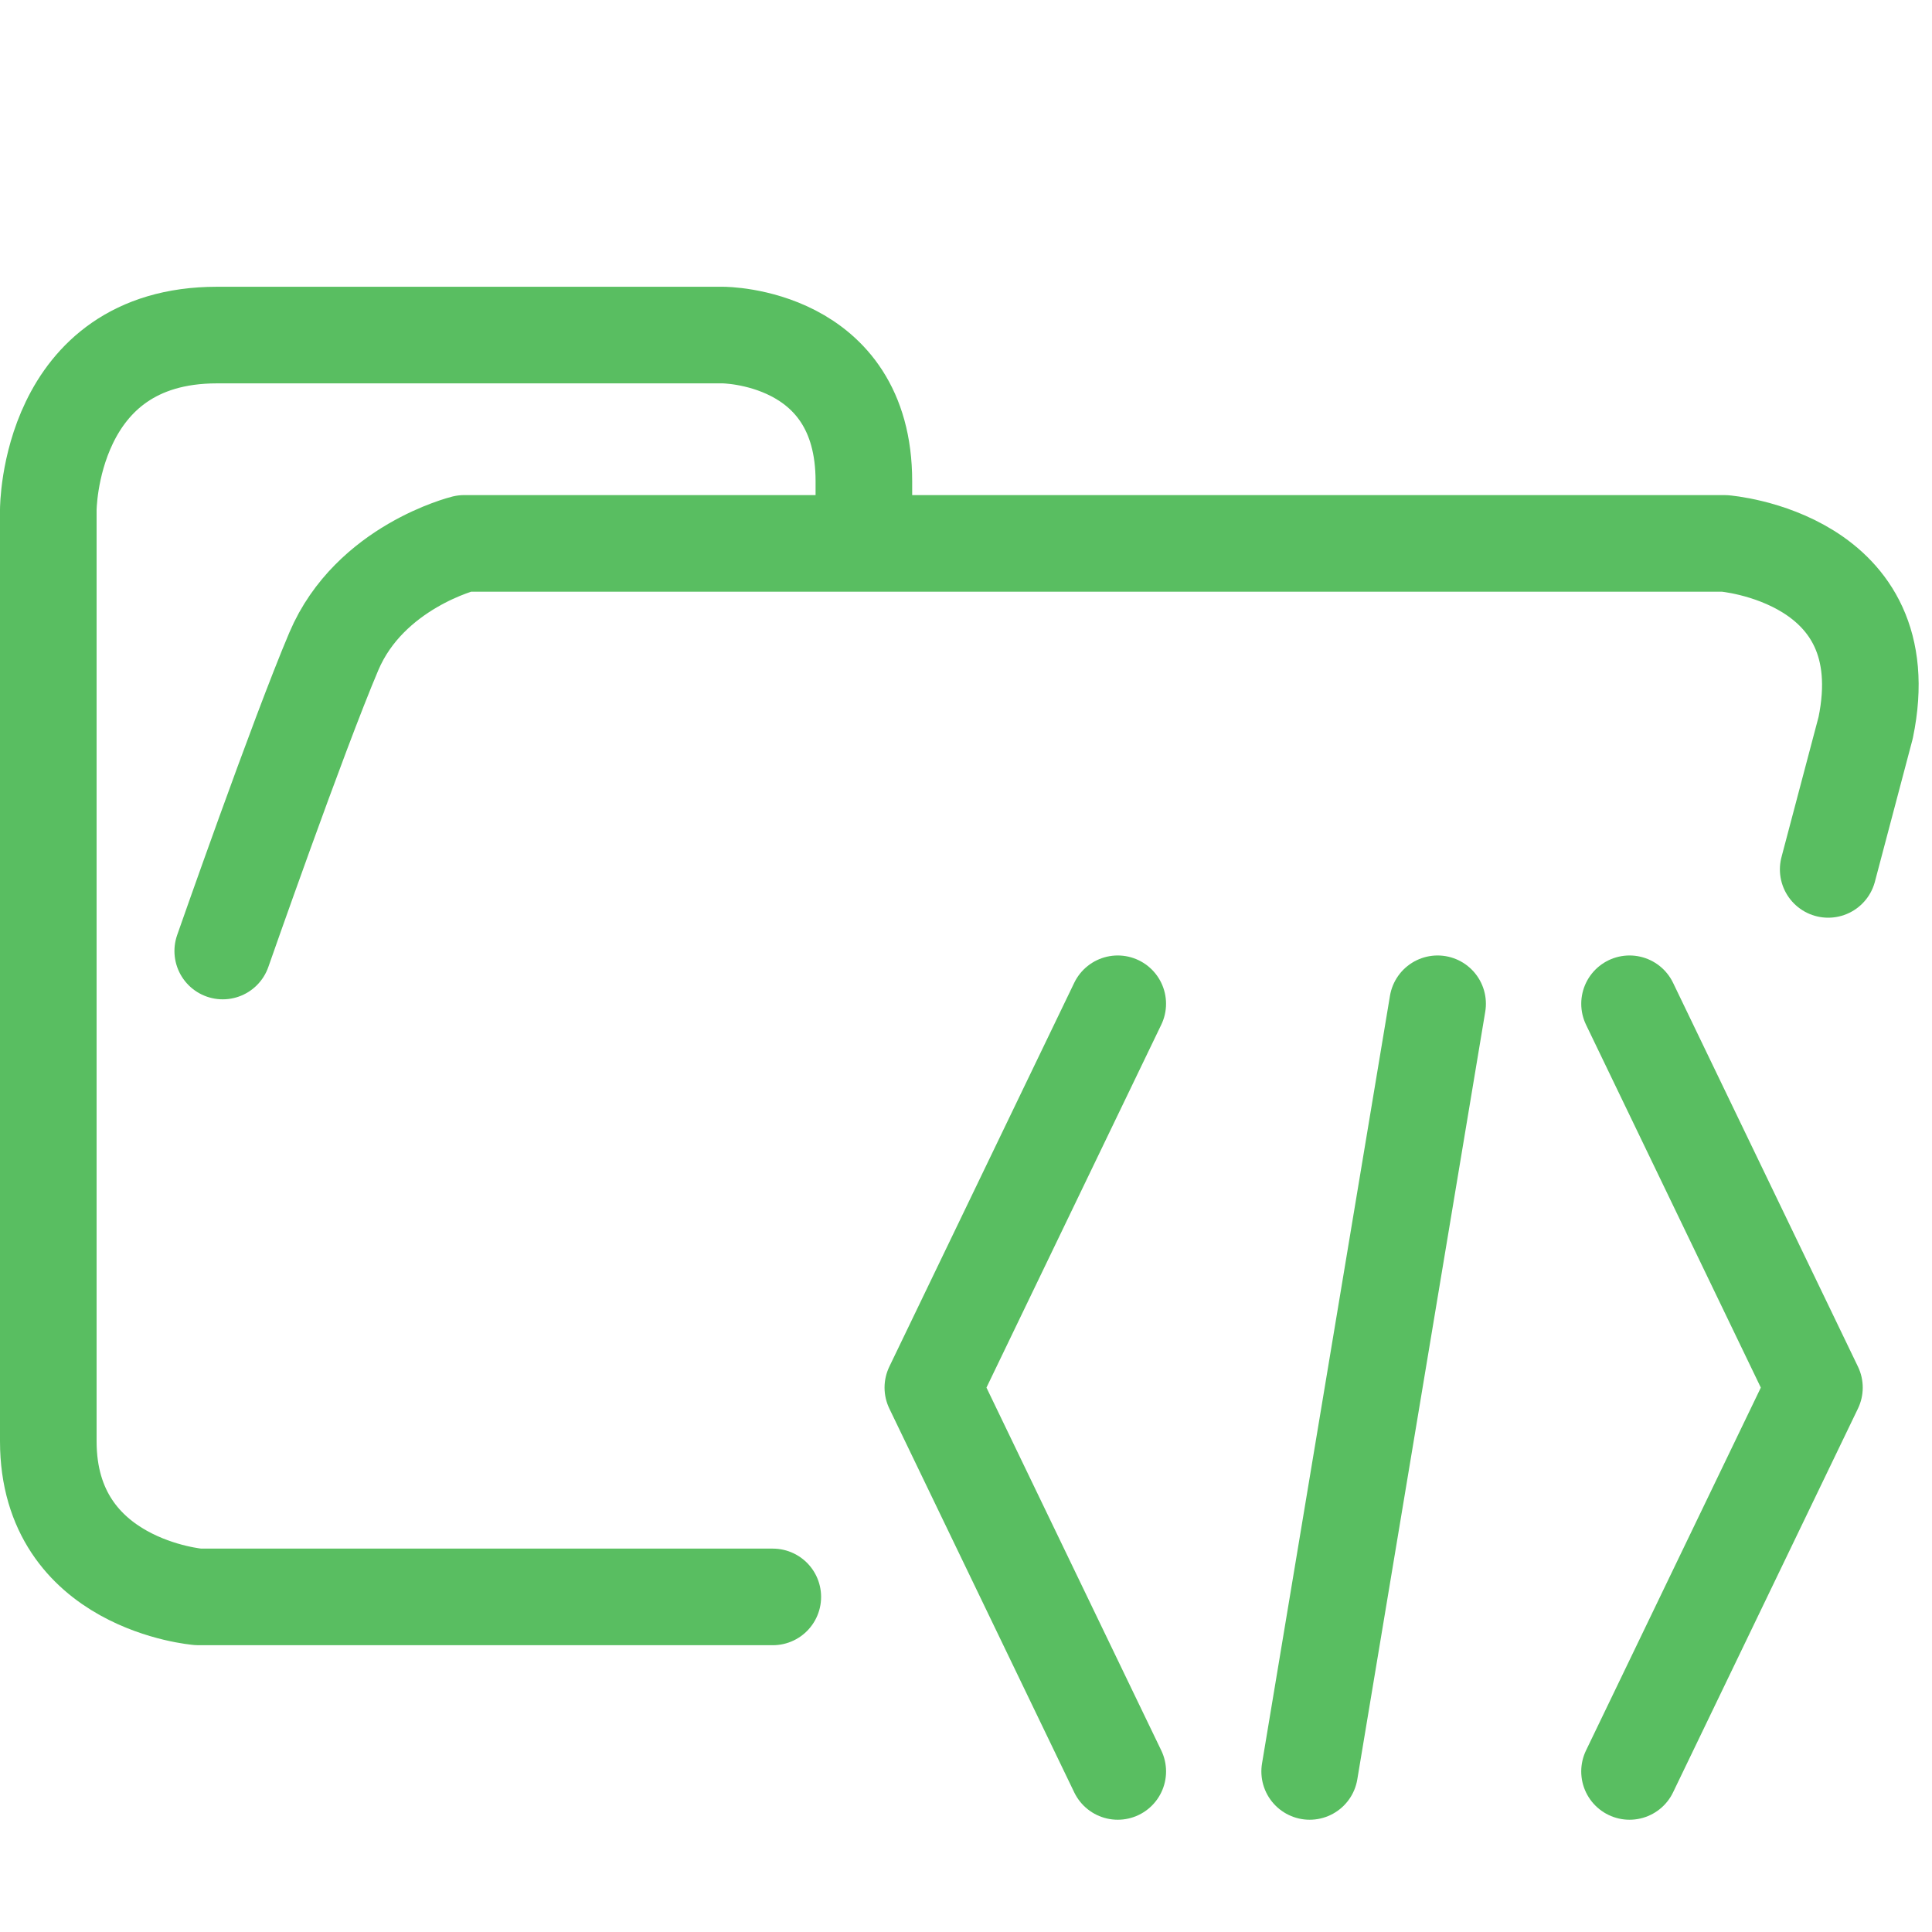
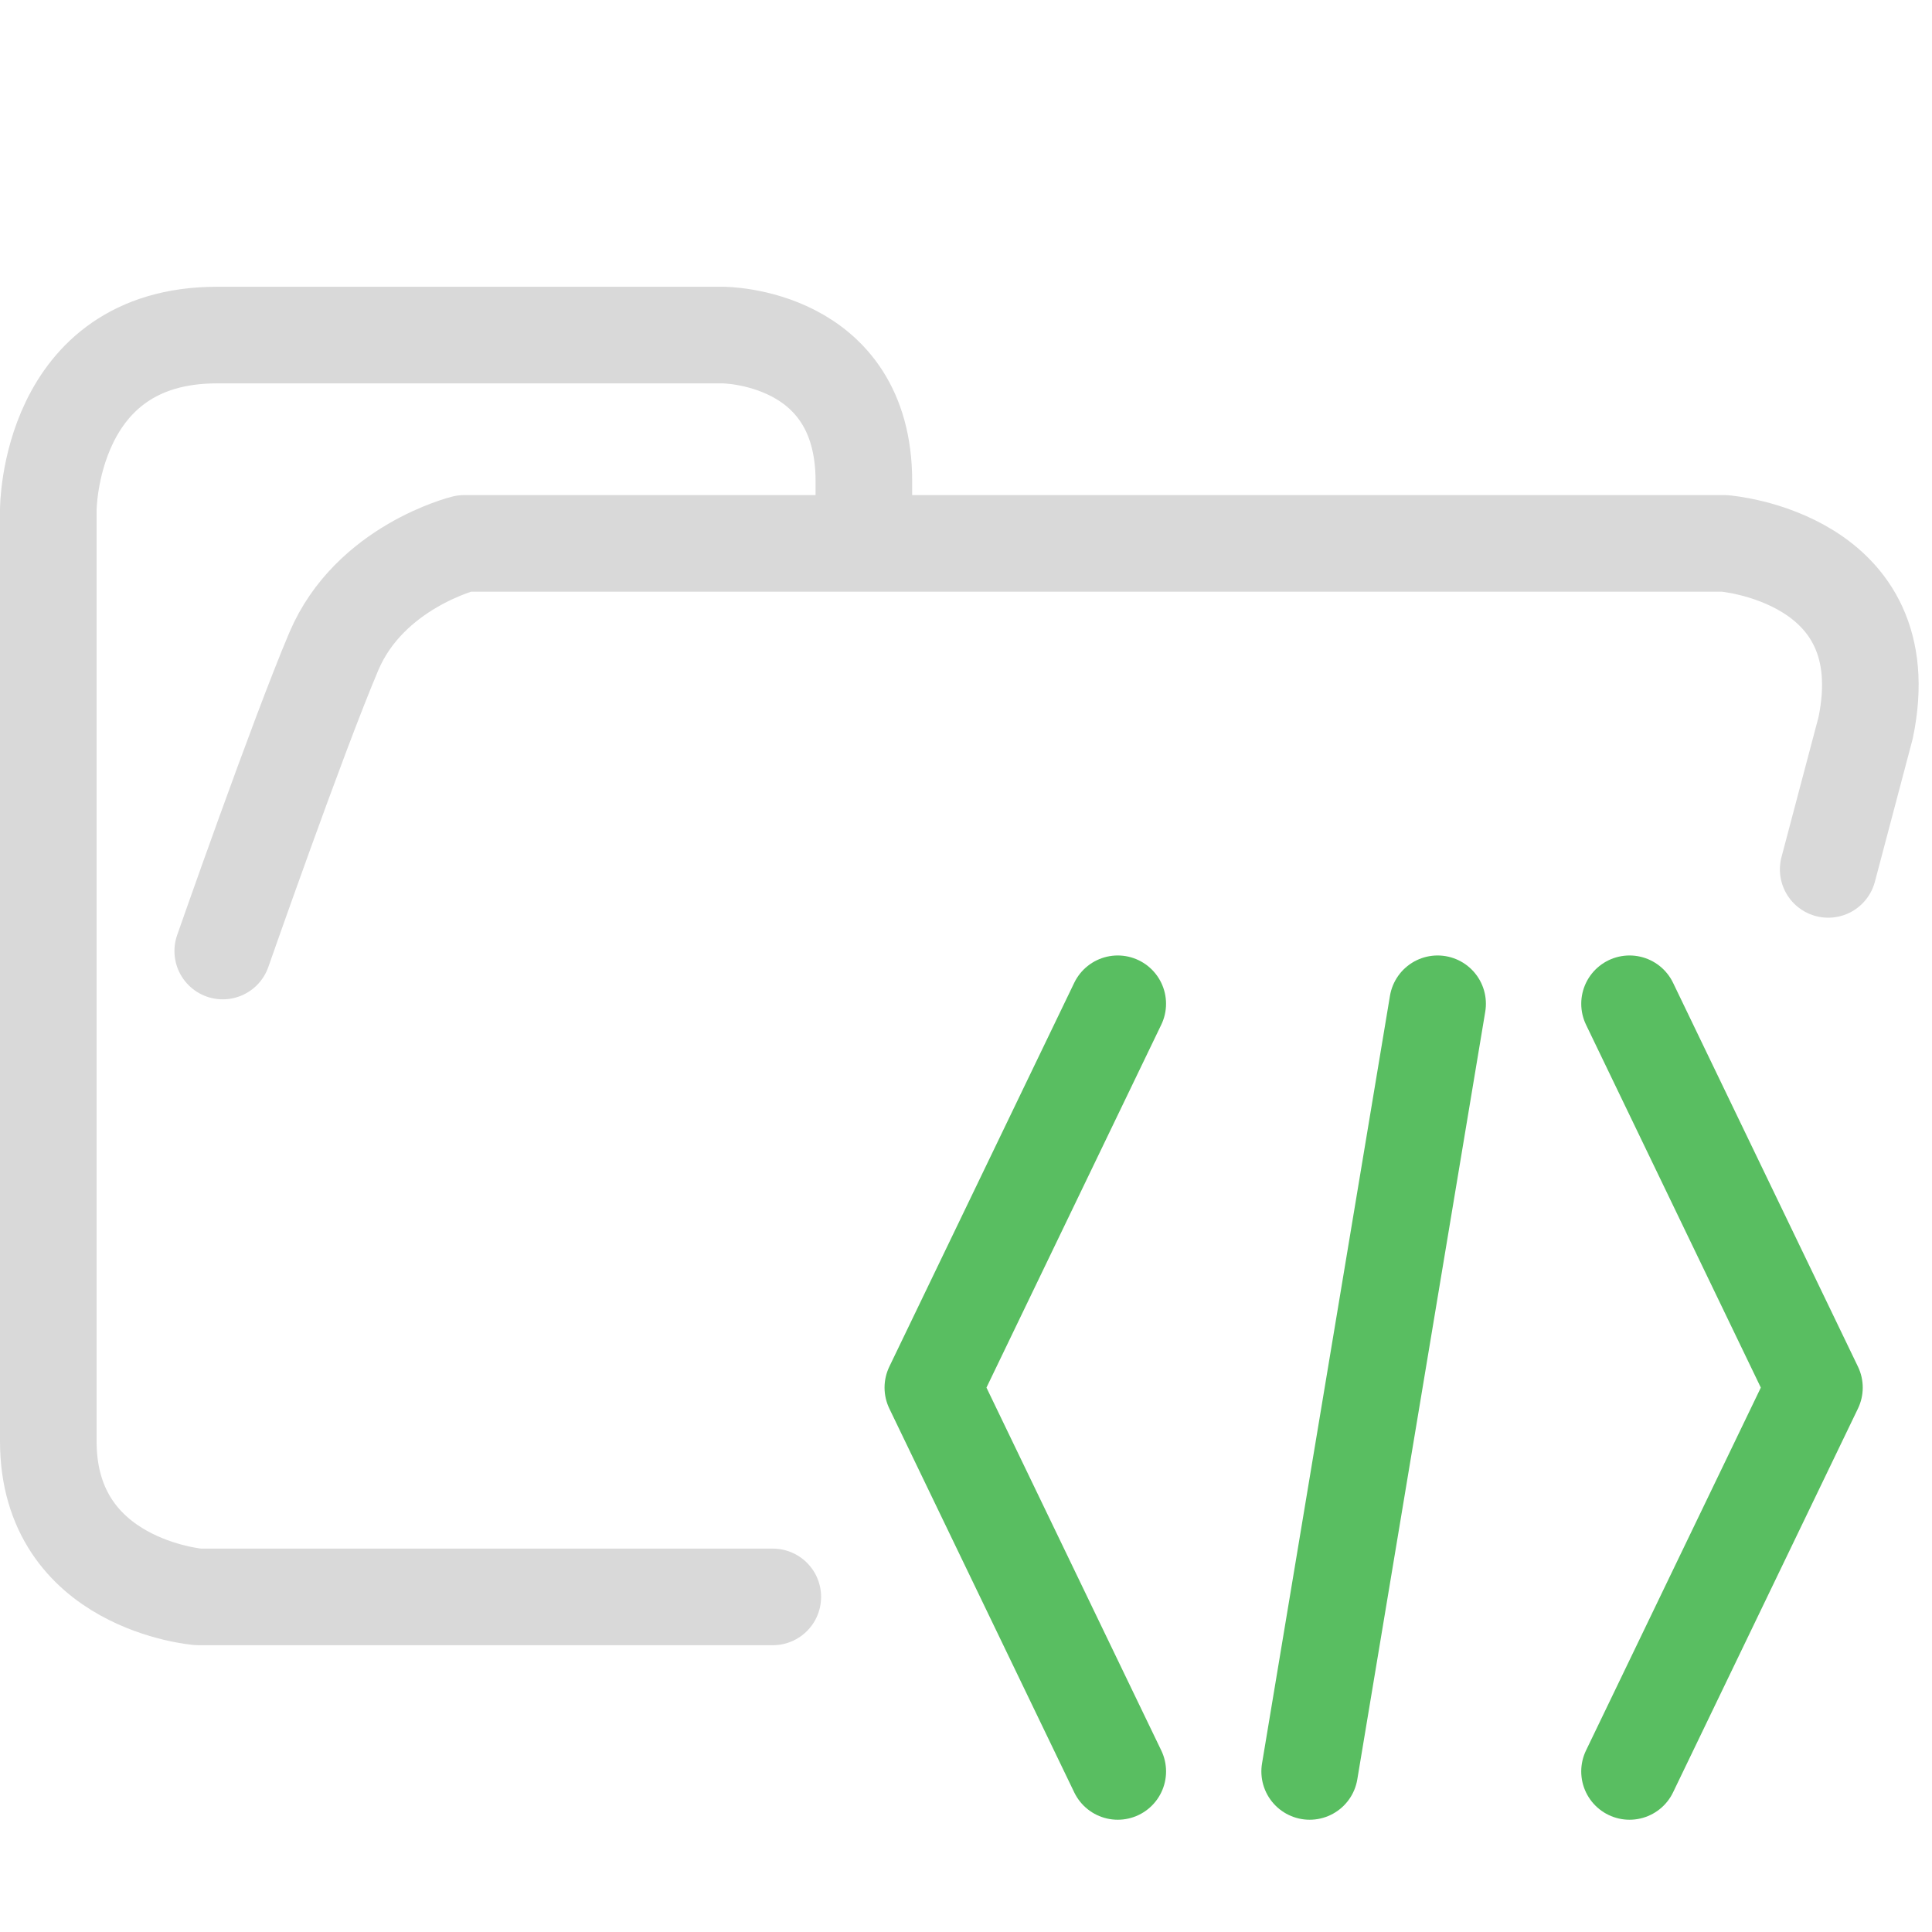
<svg xmlns="http://www.w3.org/2000/svg" width="100" height="100">
-   <g fill="none" stroke="#59be61" stroke-linecap="round" stroke-linejoin="round" stroke-width="5" paint-order="fill markers stroke">
-     <path d="M44.714 27.878v-2.975c0-7.56-7.295-7.56-7.295-7.56h-26.19c-8.729 0-8.729 9.048-8.729 9.048V74.6c0 7.436 7.773 8.056 7.773 8.056H40M94.627 45l1.939-7.331c1.833-8.828-7.31-9.543-7.31-9.543h-65.23s-4.886 1.206-6.747 5.588c-1.86 4.381-5.75 15.511-5.75 15.511M74.41 51.955l-6.622 39.734M57.855 91.689l-9.571-19.867 9.57-19.867M84.344 91.689l9.571-19.867-9.57-19.867" />
+   <g fill="none" stroke-linecap="round" stroke-linejoin="round" stroke-width="5" paint-order="fill markers stroke">
+     <path stroke="#d9d9d9" d="M44.714 27.878v-2.975c0-7.56-7.295-7.56-7.295-7.56h-26.19c-8.729 0-8.729 9.048-8.729 9.048V74.6c0 7.436 7.773 8.056 7.773 8.056H40M94.627 45l1.939-7.331c1.833-8.828-7.31-9.543-7.31-9.543h-65.23s-4.886 1.206-6.747 5.588c-1.86 4.381-5.75 15.511-5.75 15.511" />
+     <path stroke="#59be61" d="m74.41 51.955-6.622 39.734M57.855 91.689l-9.571-19.867 9.57-19.867M84.344 91.689l9.571-19.867-9.57-19.867" />
  </g>
</svg>
